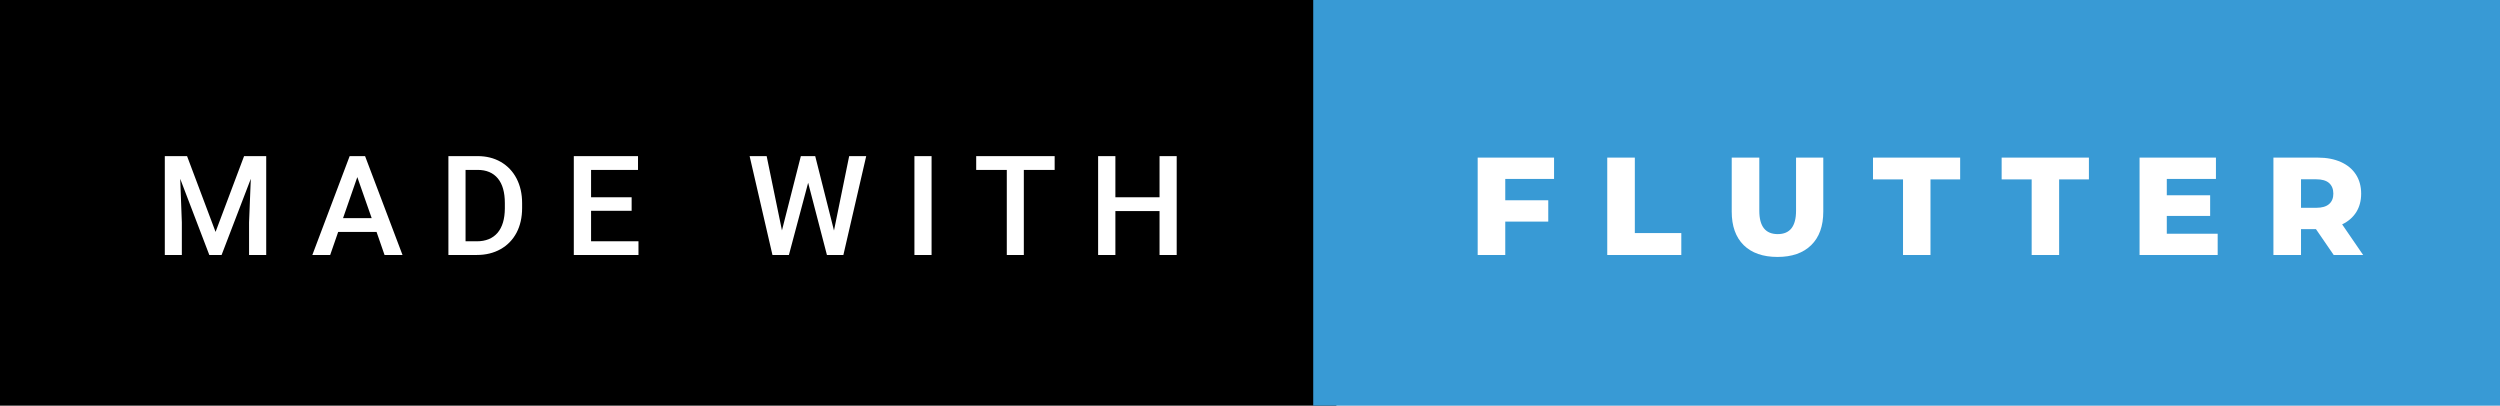
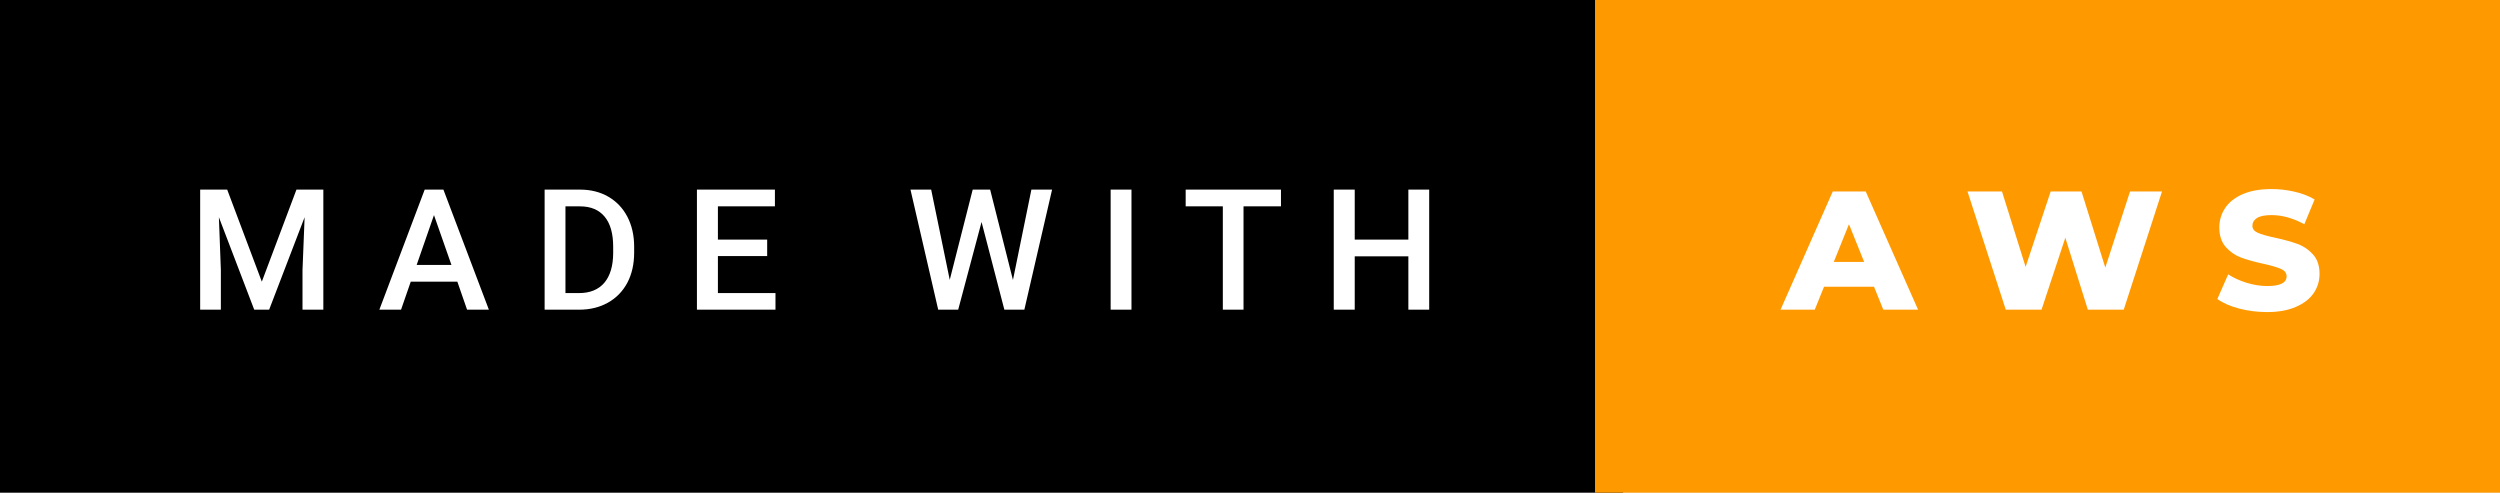
- <svg xmlns="http://www.w3.org/2000/svg" width="215.71" height="35" viewBox="0 0 215.71 35">
+ <svg xmlns="http://www.w3.org/2000/svg" width="177.6" height="35" viewBox="0 0 177.6 35">
  <rect class="svg__rect" x="0" y="0" width="115.31" height="35" fill="#000000" />
-   <rect class="svg__rect" x="113.31" y="0" width="102.4" height="35" fill="#389AD5" />
+   <rect class="svg__rect" x="113.31" y="0" width="64.29" height="35" fill="#FF9900" />
  <path class="svg__text" d="M15.69 22L14.22 22L14.22 13.47L16.14 13.47L18.60 20.01L21.06 13.47L22.97 13.47L22.97 22L21.49 22L21.49 19.19L21.64 15.43L19.12 22L18.06 22L15.55 15.43L15.69 19.19L15.69 22ZM28.49 22L26.95 22L30.17 13.47L31.50 13.47L34.73 22L33.18 22L32.49 20.01L29.18 20.01L28.49 22ZM30.83 15.28L29.60 18.82L32.07 18.82L30.83 15.28ZM41.14 22L38.69 22L38.69 13.47L41.21 13.47Q42.34 13.47 43.21 13.97Q44.09 14.48 44.57 15.40Q45.05 16.33 45.05 17.52L45.05 17.52L45.05 17.95Q45.05 19.16 44.57 20.08Q44.08 21.00 43.19 21.50Q42.30 22 41.14 22L41.14 22ZM40.17 14.66L40.17 20.82L41.14 20.82Q42.30 20.82 42.93 20.09Q43.55 19.36 43.56 17.99L43.56 17.99L43.56 17.52Q43.56 16.13 42.96 15.40Q42.35 14.66 41.21 14.66L41.21 14.66L40.17 14.66ZM55.09 22L49.51 22L49.51 13.47L55.05 13.47L55.05 14.66L51.00 14.66L51.00 17.02L54.50 17.02L54.50 18.19L51.00 18.19L51.00 20.82L55.09 20.82L55.09 22ZM66.65 22L64.68 13.47L66.15 13.47L67.47 19.88L69.10 13.47L70.34 13.47L71.96 19.89L73.27 13.47L74.74 13.47L72.77 22L71.35 22L69.73 15.77L68.07 22L66.65 22ZM80.38 22L78.90 22L78.90 13.47L80.38 13.47L80.38 22ZM86.87 14.66L84.23 14.66L84.23 13.47L91.00 13.47L91.00 14.66L88.34 14.66L88.34 22L86.87 22L86.87 14.66ZM96.24 22L94.75 22L94.75 13.47L96.24 13.47L96.24 17.02L100.05 17.02L100.05 13.47L101.53 13.47L101.53 22L100.05 22L100.05 18.21L96.24 18.21L96.24 22Z" fill="#FFFFFF" />
-   <path class="svg__text" d="M129.88 22L127.50 22L127.50 13.60L134.09 13.60L134.09 15.44L129.88 15.44L129.88 17.28L133.59 17.28L133.59 19.12L129.88 19.12L129.88 22ZM145.07 22L138.68 22L138.68 13.60L141.06 13.60L141.06 20.11L145.07 20.11L145.07 22ZM149.42 18.26L149.42 18.26L149.42 13.60L151.80 13.60L151.80 18.19Q151.80 20.20 153.39 20.20L153.39 20.20Q154.97 20.20 154.97 18.19L154.97 18.19L154.97 13.60L157.32 13.60L157.32 18.26Q157.32 20.13 156.28 21.15Q155.24 22.17 153.37 22.17L153.37 22.17Q151.49 22.17 150.45 21.15Q149.42 20.13 149.42 18.26ZM164.20 15.48L161.61 15.48L161.61 13.60L169.13 13.60L169.13 15.48L166.57 15.48L166.57 22L164.20 22L164.20 15.48ZM175.30 15.48L172.71 15.48L172.71 13.60L180.24 13.60L180.24 15.48L177.67 15.48L177.67 22L175.30 22L175.30 15.48ZM191.35 22L184.61 22L184.61 13.60L191.20 13.60L191.20 15.44L186.96 15.44L186.96 16.85L190.70 16.85L190.70 18.63L186.96 18.63L186.96 20.17L191.35 20.17L191.35 22ZM198.54 22L196.16 22L196.16 13.60L200.00 13.60Q201.14 13.60 201.98 13.98Q202.82 14.35 203.28 15.06Q203.73 15.76 203.73 16.71L203.73 16.71Q203.73 17.62 203.31 18.30Q202.88 18.98 202.09 19.36L202.09 19.36L203.90 22L201.36 22L199.83 19.77L198.54 19.77L198.54 22ZM198.54 15.47L198.54 17.93L199.86 17.93Q200.59 17.93 200.96 17.61Q201.33 17.29 201.33 16.71L201.33 16.71Q201.33 16.12 200.96 15.79Q200.59 15.47 199.86 15.47L199.86 15.47L198.54 15.47Z" fill="#FFFFFF" x="126.31" />
+   <path class="svg__text" d="M128.92 22L126.49 22L130.20 13.60L132.54 13.60L136.26 22L133.79 22L133.13 20.37L129.58 20.37L128.92 22ZM131.35 15.93L130.27 18.61L132.43 18.61L131.35 15.93ZM142.49 22L139.77 13.60L142.22 13.60L143.90 18.96L145.68 13.60L147.87 13.60L149.56 19.01L151.32 13.60L153.59 13.60L150.87 22L148.32 22L146.72 16.89L145.03 22L142.49 22ZM157.52 21.24L157.52 21.24L158.29 19.49Q158.86 19.86 159.60 20.09Q160.35 20.32 161.07 20.32L161.07 20.32Q162.43 20.32 162.44 19.64L162.44 19.64Q162.44 19.28 162.05 19.11Q161.66 18.93 160.79 18.74L160.79 18.74Q159.84 18.53 159.21 18.30Q158.57 18.06 158.12 17.55Q157.66 17.03 157.66 16.16L157.66 16.16Q157.66 15.39 158.08 14.77Q158.50 14.15 159.33 13.79Q160.17 13.43 161.38 13.43L161.38 13.43Q162.20 13.43 163.01 13.62Q163.81 13.80 164.43 14.17L164.43 14.17L163.70 15.93Q162.50 15.28 161.37 15.28L161.37 15.28Q160.66 15.28 160.33 15.49Q160.01 15.70 160.01 16.04L160.01 16.04Q160.01 16.37 160.40 16.54Q160.78 16.71 161.63 16.89L161.63 16.89Q162.59 17.10 163.22 17.33Q163.85 17.56 164.31 18.07Q164.78 18.58 164.78 19.46L164.78 19.46Q164.78 20.21 164.36 20.83Q163.94 21.44 163.10 21.80Q162.26 22.17 161.05 22.17L161.05 22.17Q160.03 22.17 159.07 21.92Q158.11 21.67 157.52 21.24Z" fill="#FFFFFF" x="126.31" />
</svg>
